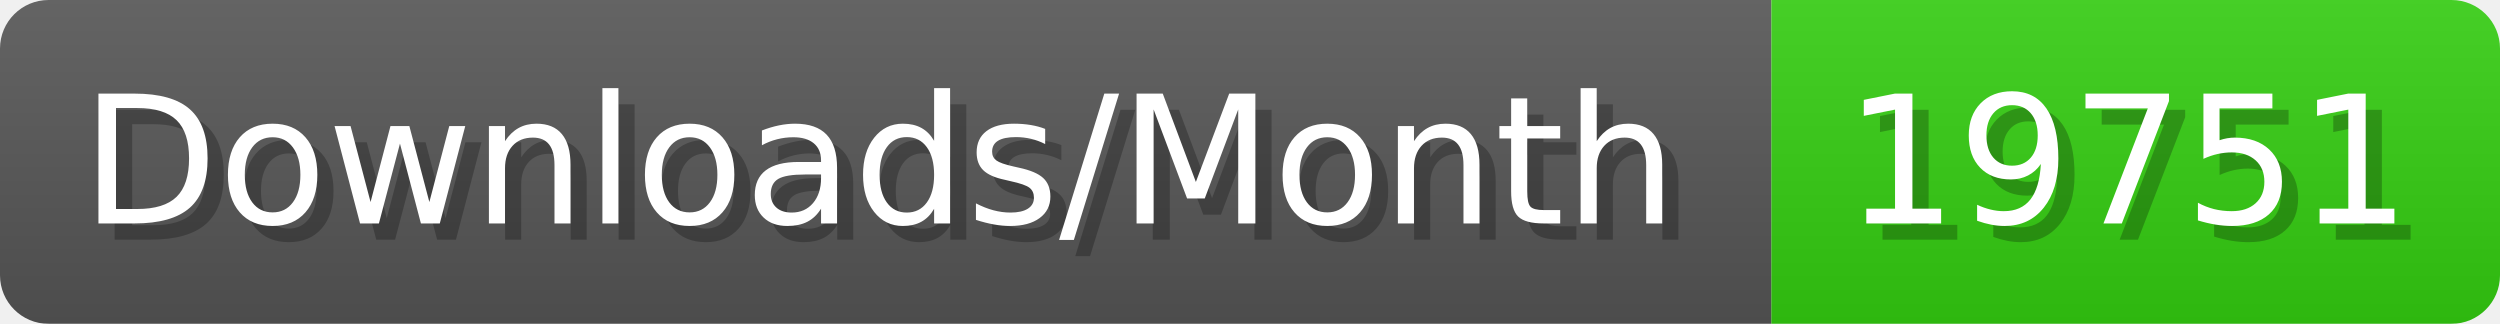
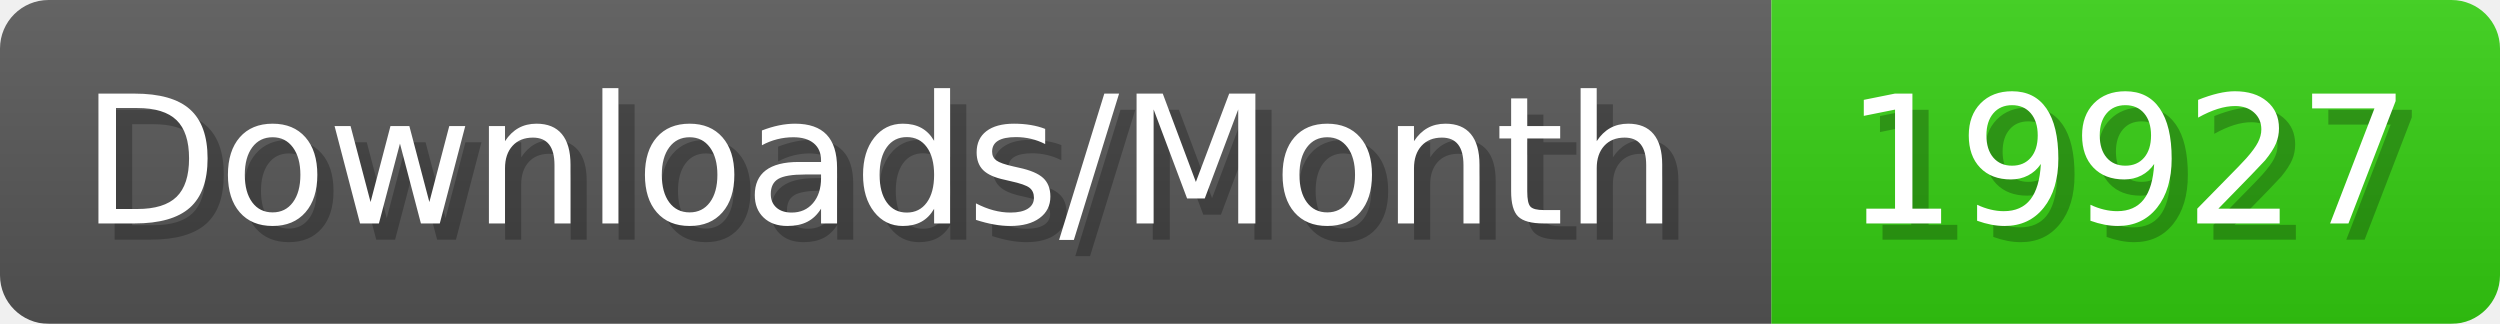
- <svg xmlns="http://www.w3.org/2000/svg" width="154.4" height="20" viewBox="0 0 1544 200" role="img" aria-label="Downloads/Month: 19751">
+ <svg xmlns="http://www.w3.org/2000/svg" width="154.4" height="20" viewBox="0 0 1544 200" role="img" aria-label="Downloads/Month: 19927">
  <linearGradient id="YlXUI" x2="0" y2="100%">
    <stop offset="0" stop-opacity=".1" stop-color="#EEE" />
    <stop offset="1" stop-opacity=".1" />
  </linearGradient>
  <mask id="JHhop">
    <rect width="1544" height="200" rx="30" fill="#FFF" />
  </mask>
  <g mask="url(#JHhop)">
    <rect width="1094" height="200" fill="#555" />
    <rect width="450" height="200" fill="#3C1" x="1094" />
    <rect width="1544" height="200" fill="url(#YlXUI)" />
  </g>
  <g aria-hidden="true" fill="#fff" text-anchor="start" font-family="Verdana,DejaVu Sans,sans-serif" font-size="110">
    <text x="60" y="148" textLength="994" fill="#000" opacity="0.25">Downloads/Month</text>
    <text x="50" y="138" textLength="994">Downloads/Month</text>
-     <text x="1149" y="148" textLength="350" fill="#000" opacity="0.25">19751</text>
-     <text x="1139" y="138" textLength="350">19751</text>
+     <text x="1149" y="148" textLength="350" fill="#000" opacity="0.25">19927</text>
+     <text x="1139" y="138" textLength="350">19927</text>
  </g>
</svg>
